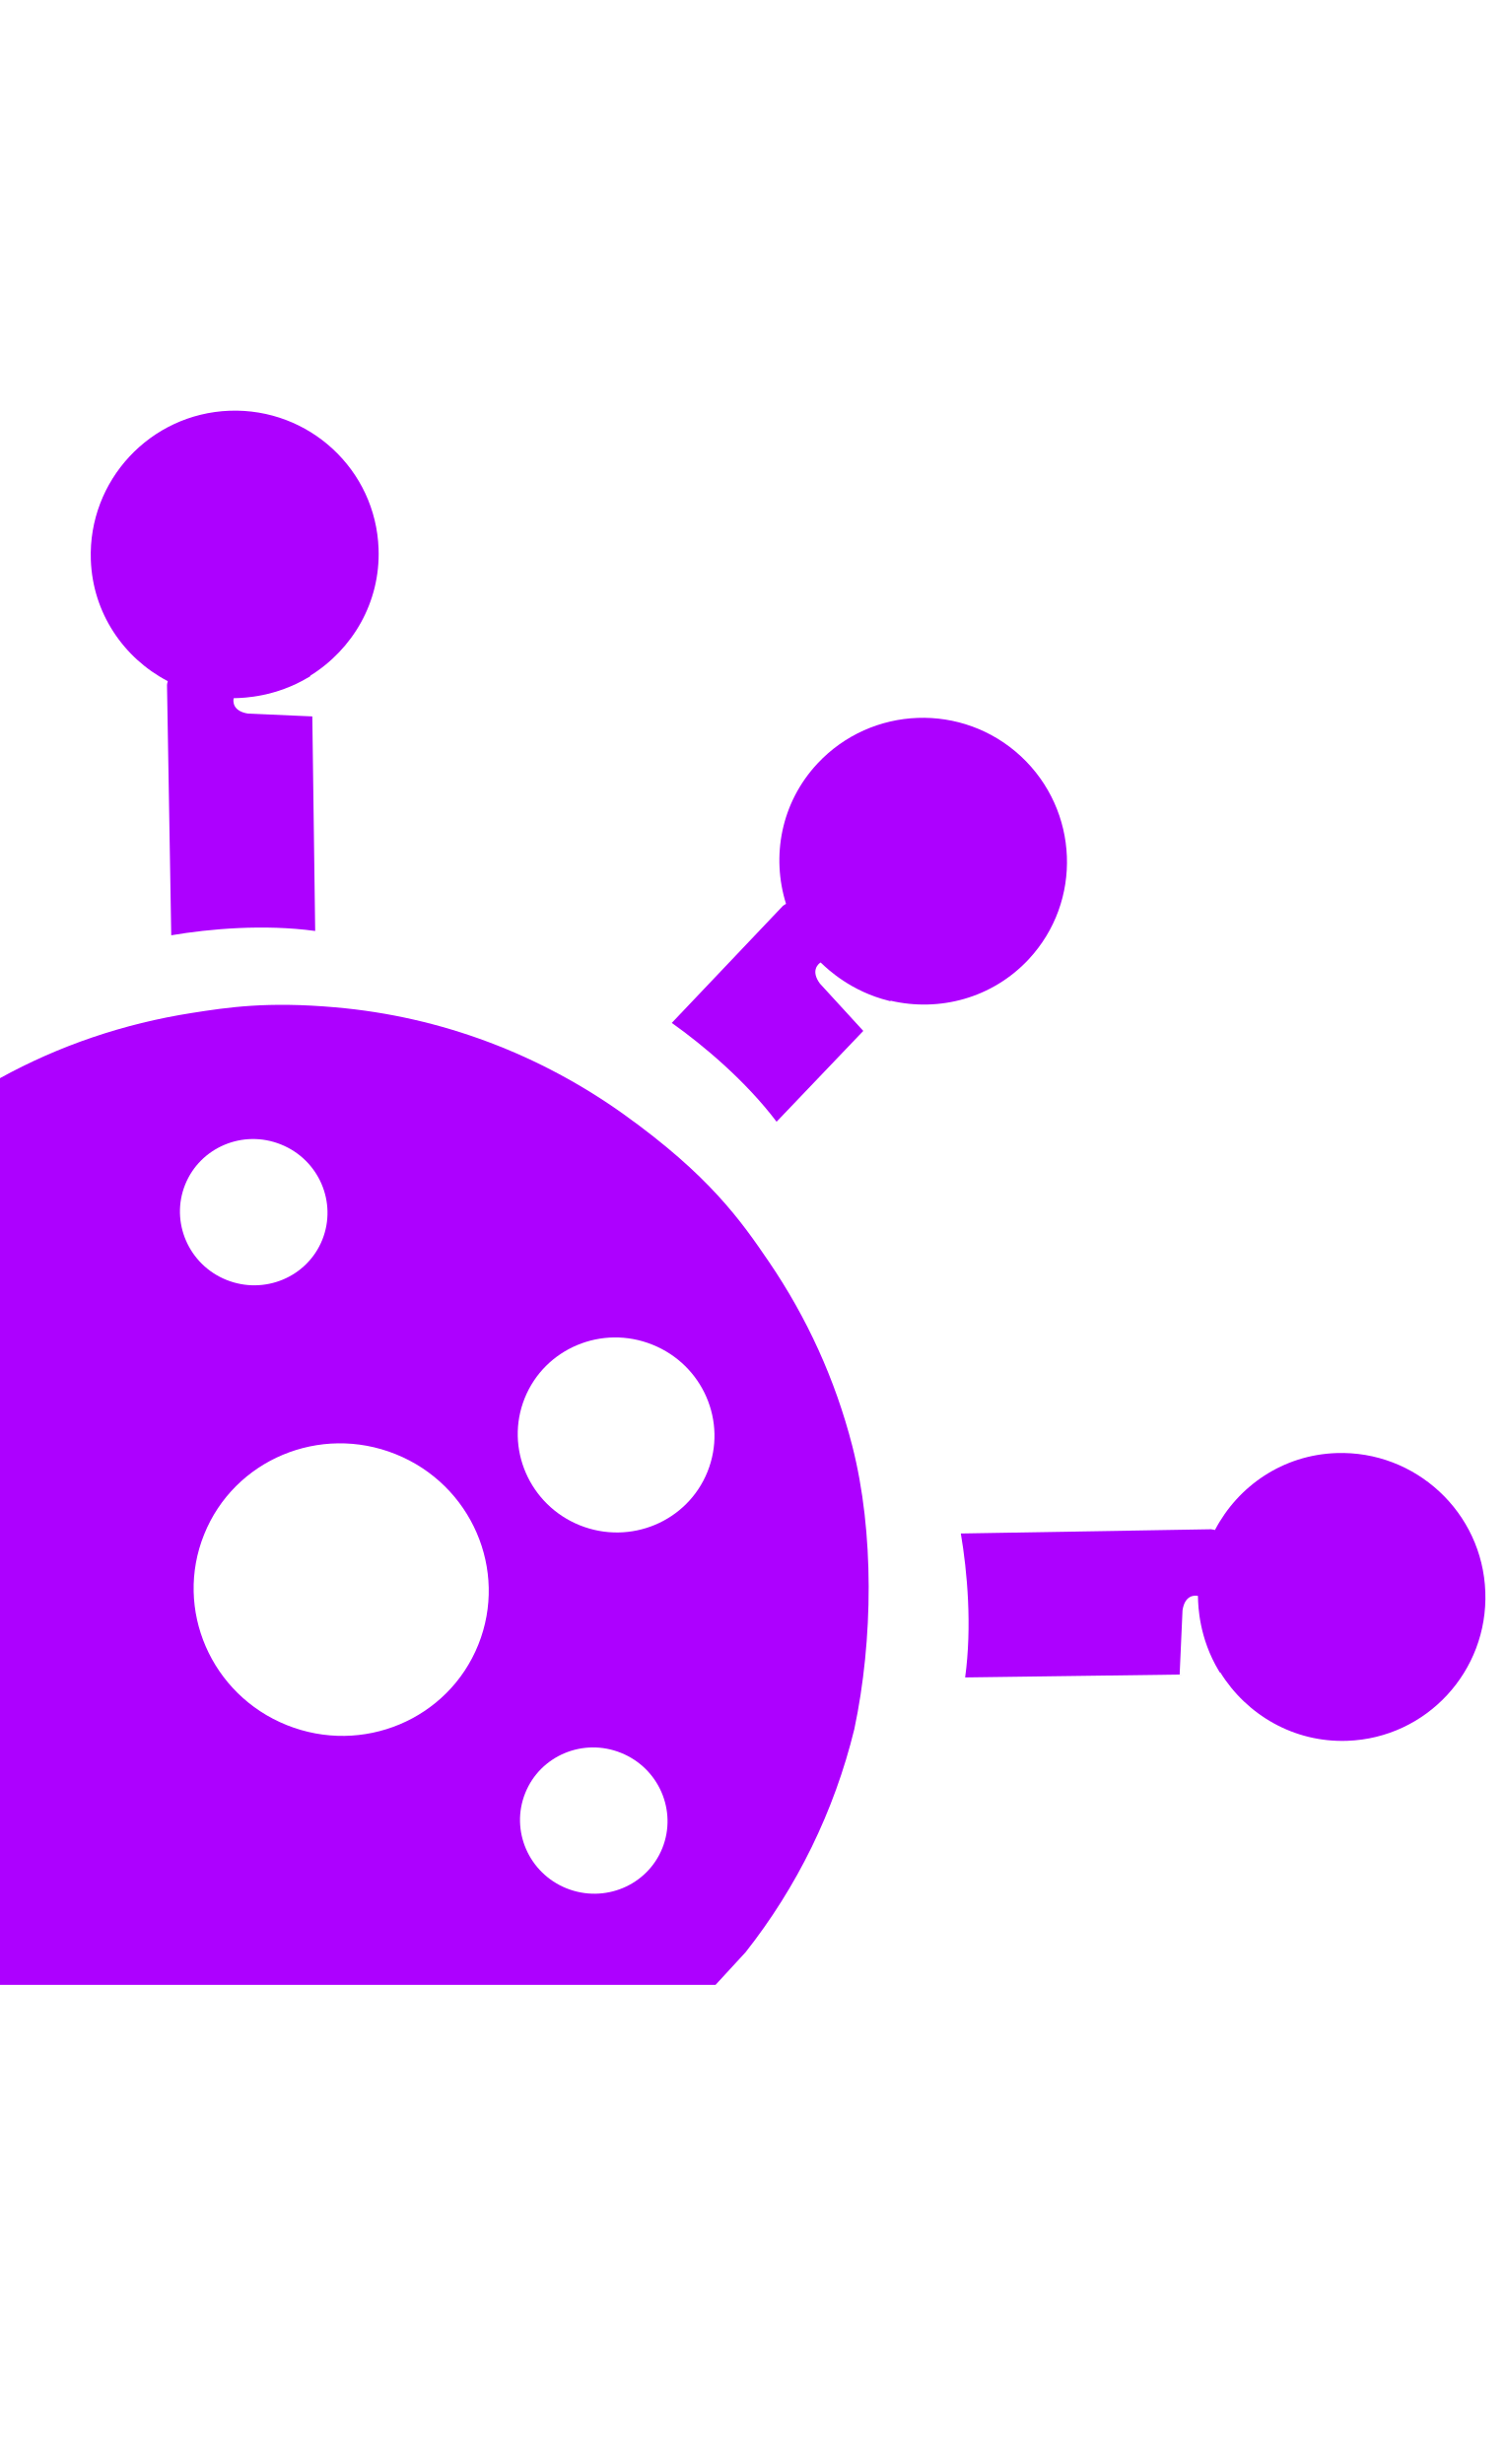
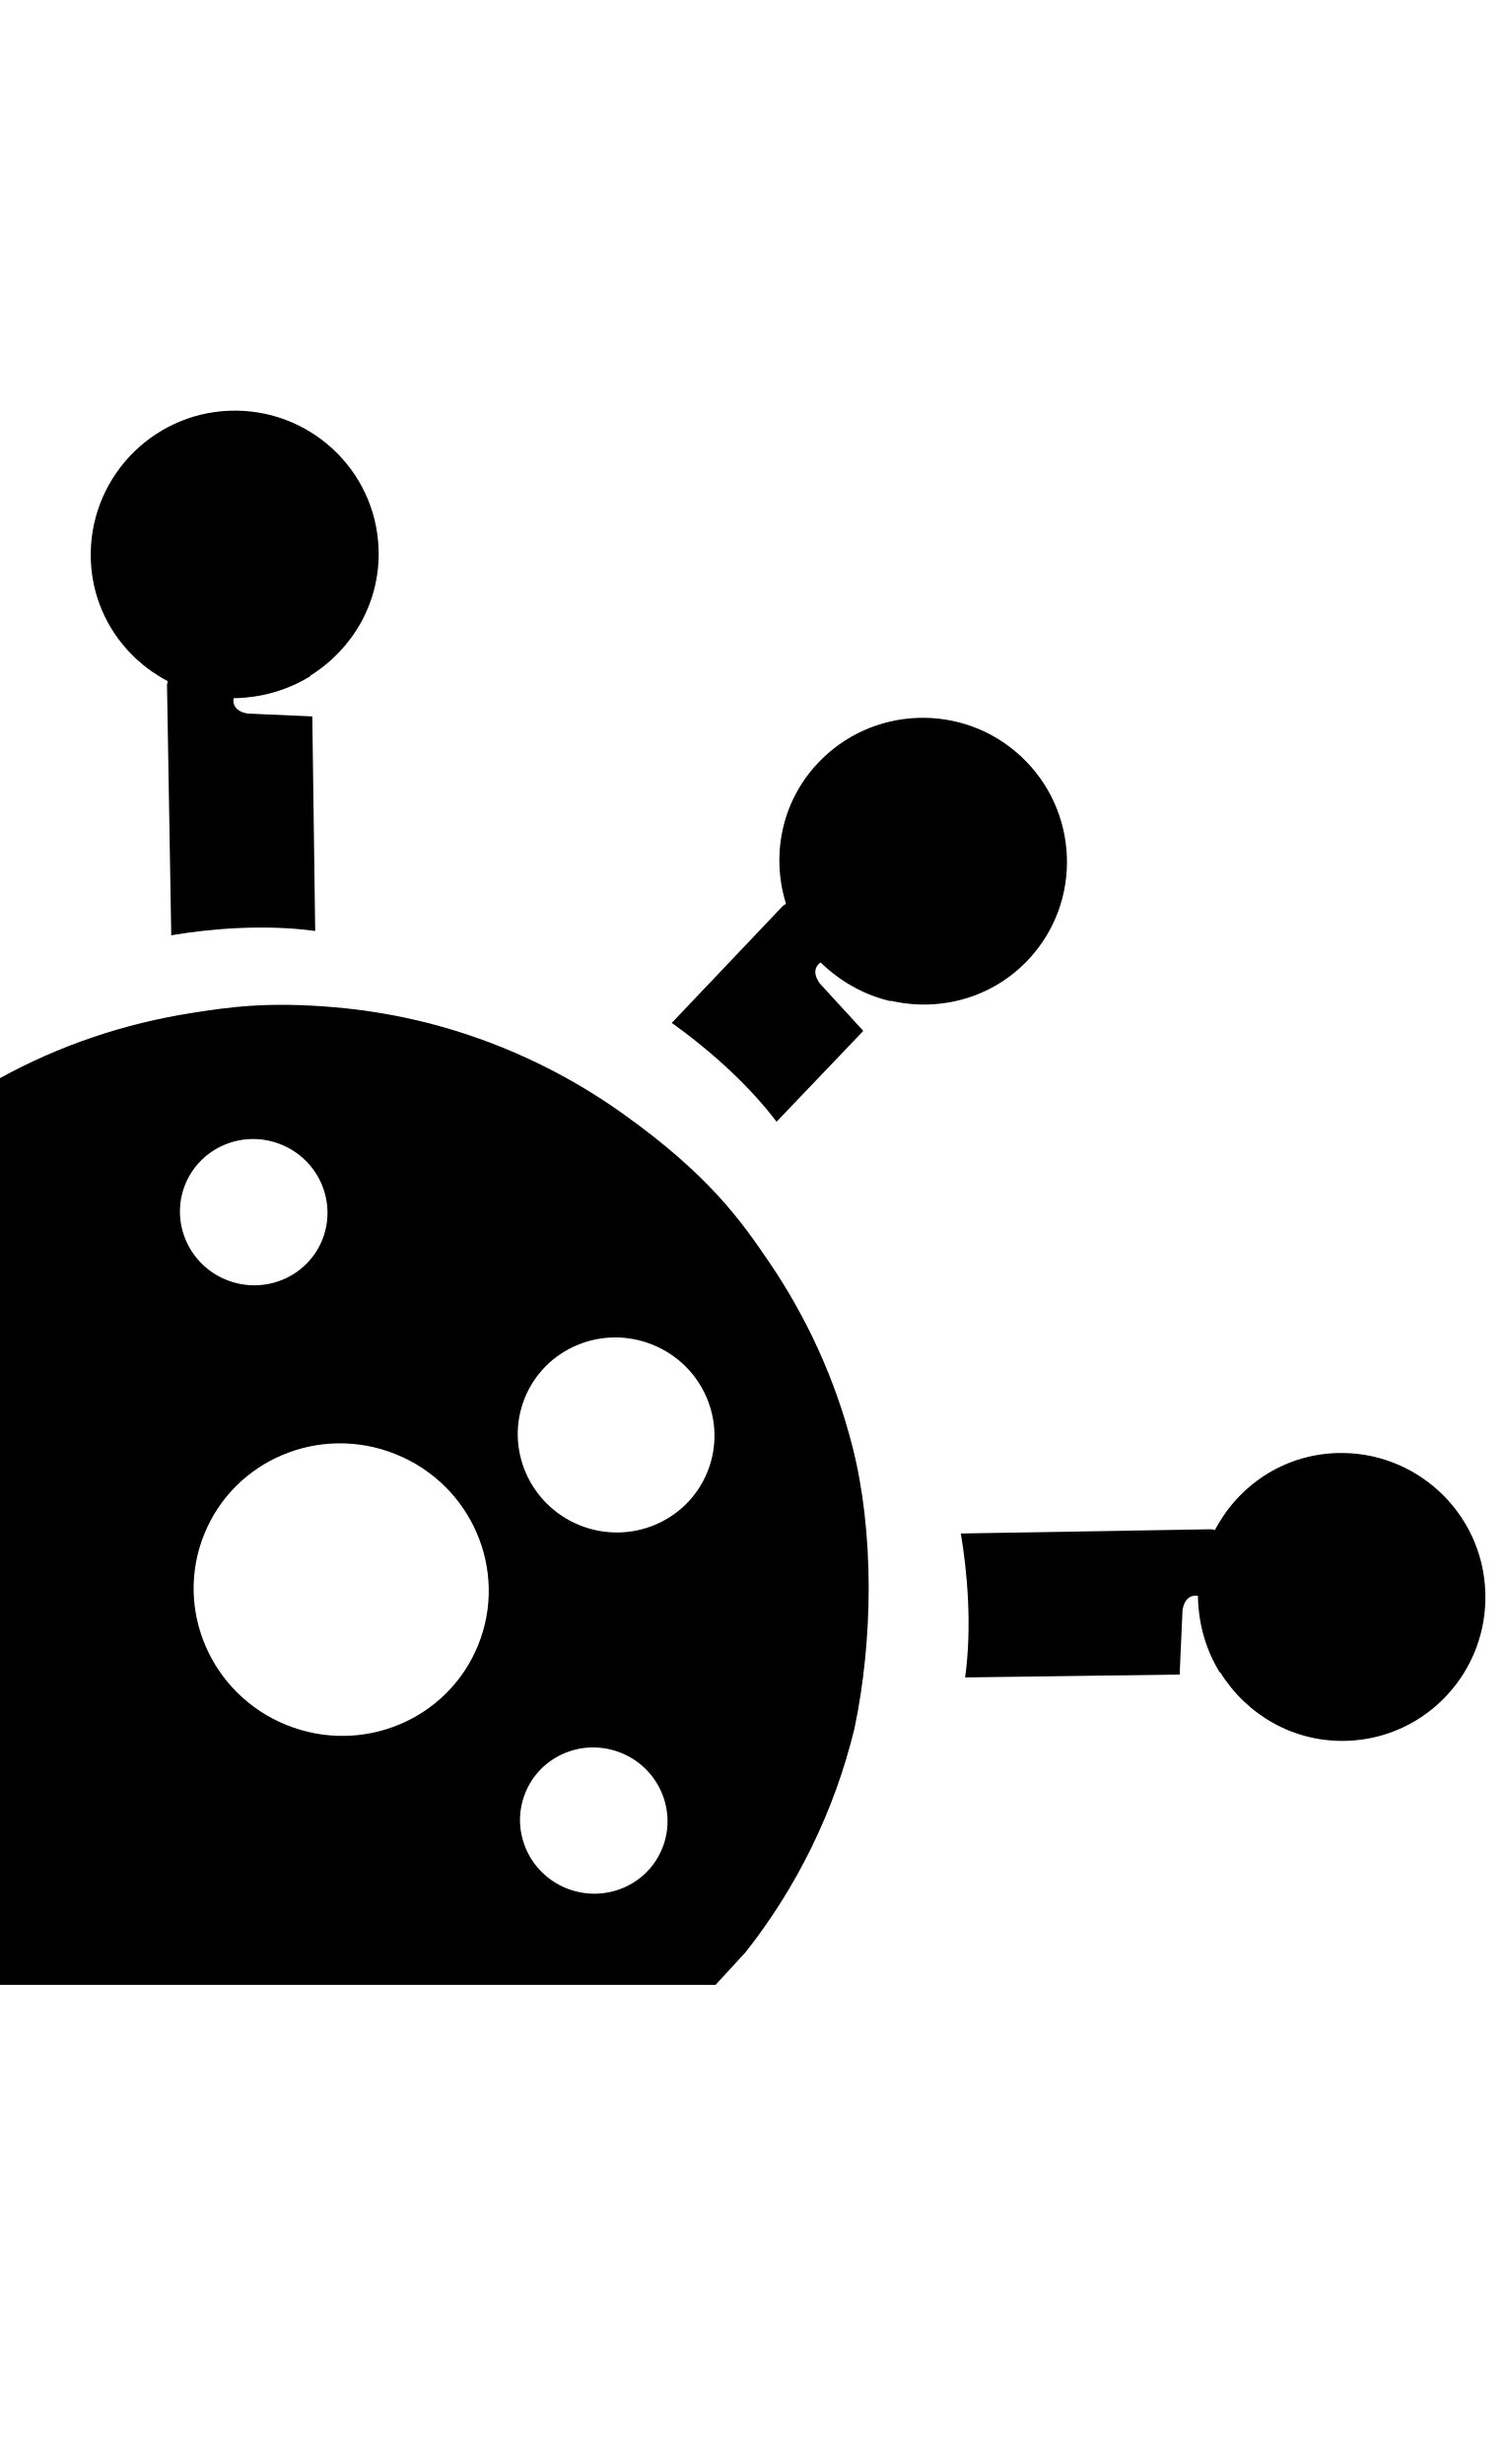
- <svg xmlns="http://www.w3.org/2000/svg" focusable="false" viewBox="0 0 22 36" fill="none">
-   <path d="M2.502 13.665C3.06 13.57 3.861 13.5 4.605 13.602L4.563 10.467L3.625 10.426C3.397 10.391 3.404 10.245 3.414 10.201C3.417 10.2 3.426 10.2 3.44 10.2C3.557 10.197 4.029 10.185 4.513 9.892C4.518 9.89 4.528 9.886 4.535 9.877L4.533 9.872C5.151 9.488 5.559 8.799 5.531 8.019C5.491 6.861 4.514 5.959 3.354 6.001C2.193 6.044 1.287 7.021 1.327 8.179C1.354 8.958 1.806 9.614 2.451 9.952C2.45 9.958 2.448 9.964 2.447 9.97C2.444 9.981 2.441 9.993 2.44 10.008L2.502 13.665Z" fill="#AD00FF" />
-   <path d="M11.346 16.389C10.893 15.79 10.276 15.273 9.815 14.945L11.437 13.237C11.448 13.227 11.459 13.221 11.469 13.215C11.474 13.212 11.479 13.209 11.484 13.205C11.267 12.51 11.411 11.727 11.943 11.156C12.734 10.309 14.065 10.259 14.916 11.05C15.766 11.841 15.819 13.169 15.029 14.016C14.497 14.587 13.721 14.786 13.013 14.621L13.011 14.626C12.999 14.627 12.989 14.623 12.984 14.621C12.435 14.486 12.093 14.16 12.008 14.079C11.998 14.069 11.991 14.063 11.989 14.062C11.951 14.086 11.843 14.185 11.979 14.37L12.613 15.062L11.346 16.389Z" fill="#AD00FF" />
-   <path d="M14.101 24.508C14.203 23.764 14.133 22.963 14.038 22.405L17.695 22.343C17.71 22.345 17.722 22.347 17.733 22.35C17.739 22.352 17.744 22.353 17.751 22.354C18.089 21.709 18.745 21.257 19.524 21.23C20.682 21.19 21.659 22.096 21.701 23.257C21.744 24.417 20.842 25.394 19.684 25.434C18.904 25.462 18.215 25.055 17.83 24.436L17.826 24.438C17.817 24.431 17.812 24.421 17.81 24.416C17.517 23.932 17.506 23.46 17.503 23.343C17.503 23.329 17.503 23.32 17.502 23.317C17.458 23.307 17.311 23.3 17.277 23.528L17.235 24.466L14.101 24.508Z" fill="#AD00FF" />
-   <path fill-rule="evenodd" clip-rule="evenodd" d="M10.894 28.522L10.454 29H0V15.752C0.866 15.275 1.812 14.955 2.801 14.8C3.331 14.717 3.901 14.63 4.895 14.717C6.463 14.853 7.905 15.416 9.117 16.283C10.361 17.174 10.82 17.826 11.237 18.439C11.787 19.247 12.203 20.153 12.452 21.125C12.775 22.385 12.758 23.96 12.482 25.263C12.188 26.468 11.64 27.576 10.894 28.522ZM7.666 20.428C7.373 21.157 7.734 21.988 8.471 22.285C9.209 22.581 10.044 22.231 10.337 21.502C10.63 20.773 10.27 19.942 9.532 19.646C8.794 19.349 7.959 19.7 7.666 20.428ZM3.309 18.7C2.756 18.478 2.486 17.854 2.705 17.308C2.925 16.761 3.552 16.498 4.105 16.721C4.658 16.943 4.928 17.566 4.709 18.113C4.489 18.66 3.862 18.922 3.309 18.7ZM7.674 26.197C7.454 26.743 7.724 27.367 8.277 27.589C8.831 27.811 9.457 27.549 9.677 27.002C9.896 26.456 9.626 25.832 9.073 25.61C8.52 25.387 7.893 25.65 7.674 26.197ZM4.189 25.204C3.083 24.76 2.542 23.513 2.982 22.42C3.421 21.326 4.674 20.801 5.781 21.246C6.887 21.69 7.428 22.937 6.988 24.03C6.549 25.123 5.296 25.649 4.189 25.204Z" fill="#AD00FF" />
+ <svg xmlns="http://www.w3.org/2000/svg" focusable="false" viewBox="0 0 22 36" fill="#000">
+   <path d="M2.502 13.665C3.06 13.57 3.861 13.5 4.605 13.602L4.563 10.467L3.625 10.426C3.397 10.391 3.404 10.245 3.414 10.201C3.417 10.2 3.426 10.2 3.44 10.2C3.557 10.197 4.029 10.185 4.513 9.892C4.518 9.89 4.528 9.886 4.535 9.877L4.533 9.872C5.151 9.488 5.559 8.799 5.531 8.019C5.491 6.861 4.514 5.959 3.354 6.001C2.193 6.044 1.287 7.021 1.327 8.179C1.354 8.958 1.806 9.614 2.451 9.952C2.45 9.958 2.448 9.964 2.447 9.97C2.444 9.981 2.441 9.993 2.44 10.008L2.502 13.665Z" />
+   <path d="M11.346 16.389C10.893 15.79 10.276 15.273 9.815 14.945L11.437 13.237C11.448 13.227 11.459 13.221 11.469 13.215C11.474 13.212 11.479 13.209 11.484 13.205C11.267 12.51 11.411 11.727 11.943 11.156C12.734 10.309 14.065 10.259 14.916 11.05C15.766 11.841 15.819 13.169 15.029 14.016C14.497 14.587 13.721 14.786 13.013 14.621L13.011 14.626C12.999 14.627 12.989 14.623 12.984 14.621C12.435 14.486 12.093 14.16 12.008 14.079C11.998 14.069 11.991 14.063 11.989 14.062C11.951 14.086 11.843 14.185 11.979 14.37L12.613 15.062L11.346 16.389Z" />
+   <path d="M14.101 24.508C14.203 23.764 14.133 22.963 14.038 22.405L17.695 22.343C17.71 22.345 17.722 22.347 17.733 22.35C17.739 22.352 17.744 22.353 17.751 22.354C18.089 21.709 18.745 21.257 19.524 21.23C20.682 21.19 21.659 22.096 21.701 23.257C21.744 24.417 20.842 25.394 19.684 25.434C18.904 25.462 18.215 25.055 17.83 24.436L17.826 24.438C17.817 24.431 17.812 24.421 17.81 24.416C17.517 23.932 17.506 23.46 17.503 23.343C17.503 23.329 17.503 23.32 17.502 23.317C17.458 23.307 17.311 23.3 17.277 23.528L17.235 24.466L14.101 24.508Z" />
+   <path fill-rule="evenodd" clip-rule="evenodd" d="M10.894 28.522L10.454 29H0V15.752C0.866 15.275 1.812 14.955 2.801 14.8C3.331 14.717 3.901 14.63 4.895 14.717C6.463 14.853 7.905 15.416 9.117 16.283C10.361 17.174 10.82 17.826 11.237 18.439C11.787 19.247 12.203 20.153 12.452 21.125C12.775 22.385 12.758 23.96 12.482 25.263C12.188 26.468 11.64 27.576 10.894 28.522ZM7.666 20.428C7.373 21.157 7.734 21.988 8.471 22.285C9.209 22.581 10.044 22.231 10.337 21.502C10.63 20.773 10.27 19.942 9.532 19.646C8.794 19.349 7.959 19.7 7.666 20.428ZM3.309 18.7C2.756 18.478 2.486 17.854 2.705 17.308C2.925 16.761 3.552 16.498 4.105 16.721C4.658 16.943 4.928 17.566 4.709 18.113C4.489 18.66 3.862 18.922 3.309 18.7ZM7.674 26.197C7.454 26.743 7.724 27.367 8.277 27.589C8.831 27.811 9.457 27.549 9.677 27.002C9.896 26.456 9.626 25.832 9.073 25.61C8.52 25.387 7.893 25.65 7.674 26.197ZM4.189 25.204C3.083 24.76 2.542 23.513 2.982 22.42C3.421 21.326 4.674 20.801 5.781 21.246C6.887 21.69 7.428 22.937 6.988 24.03C6.549 25.123 5.296 25.649 4.189 25.204Z" />
</svg>
